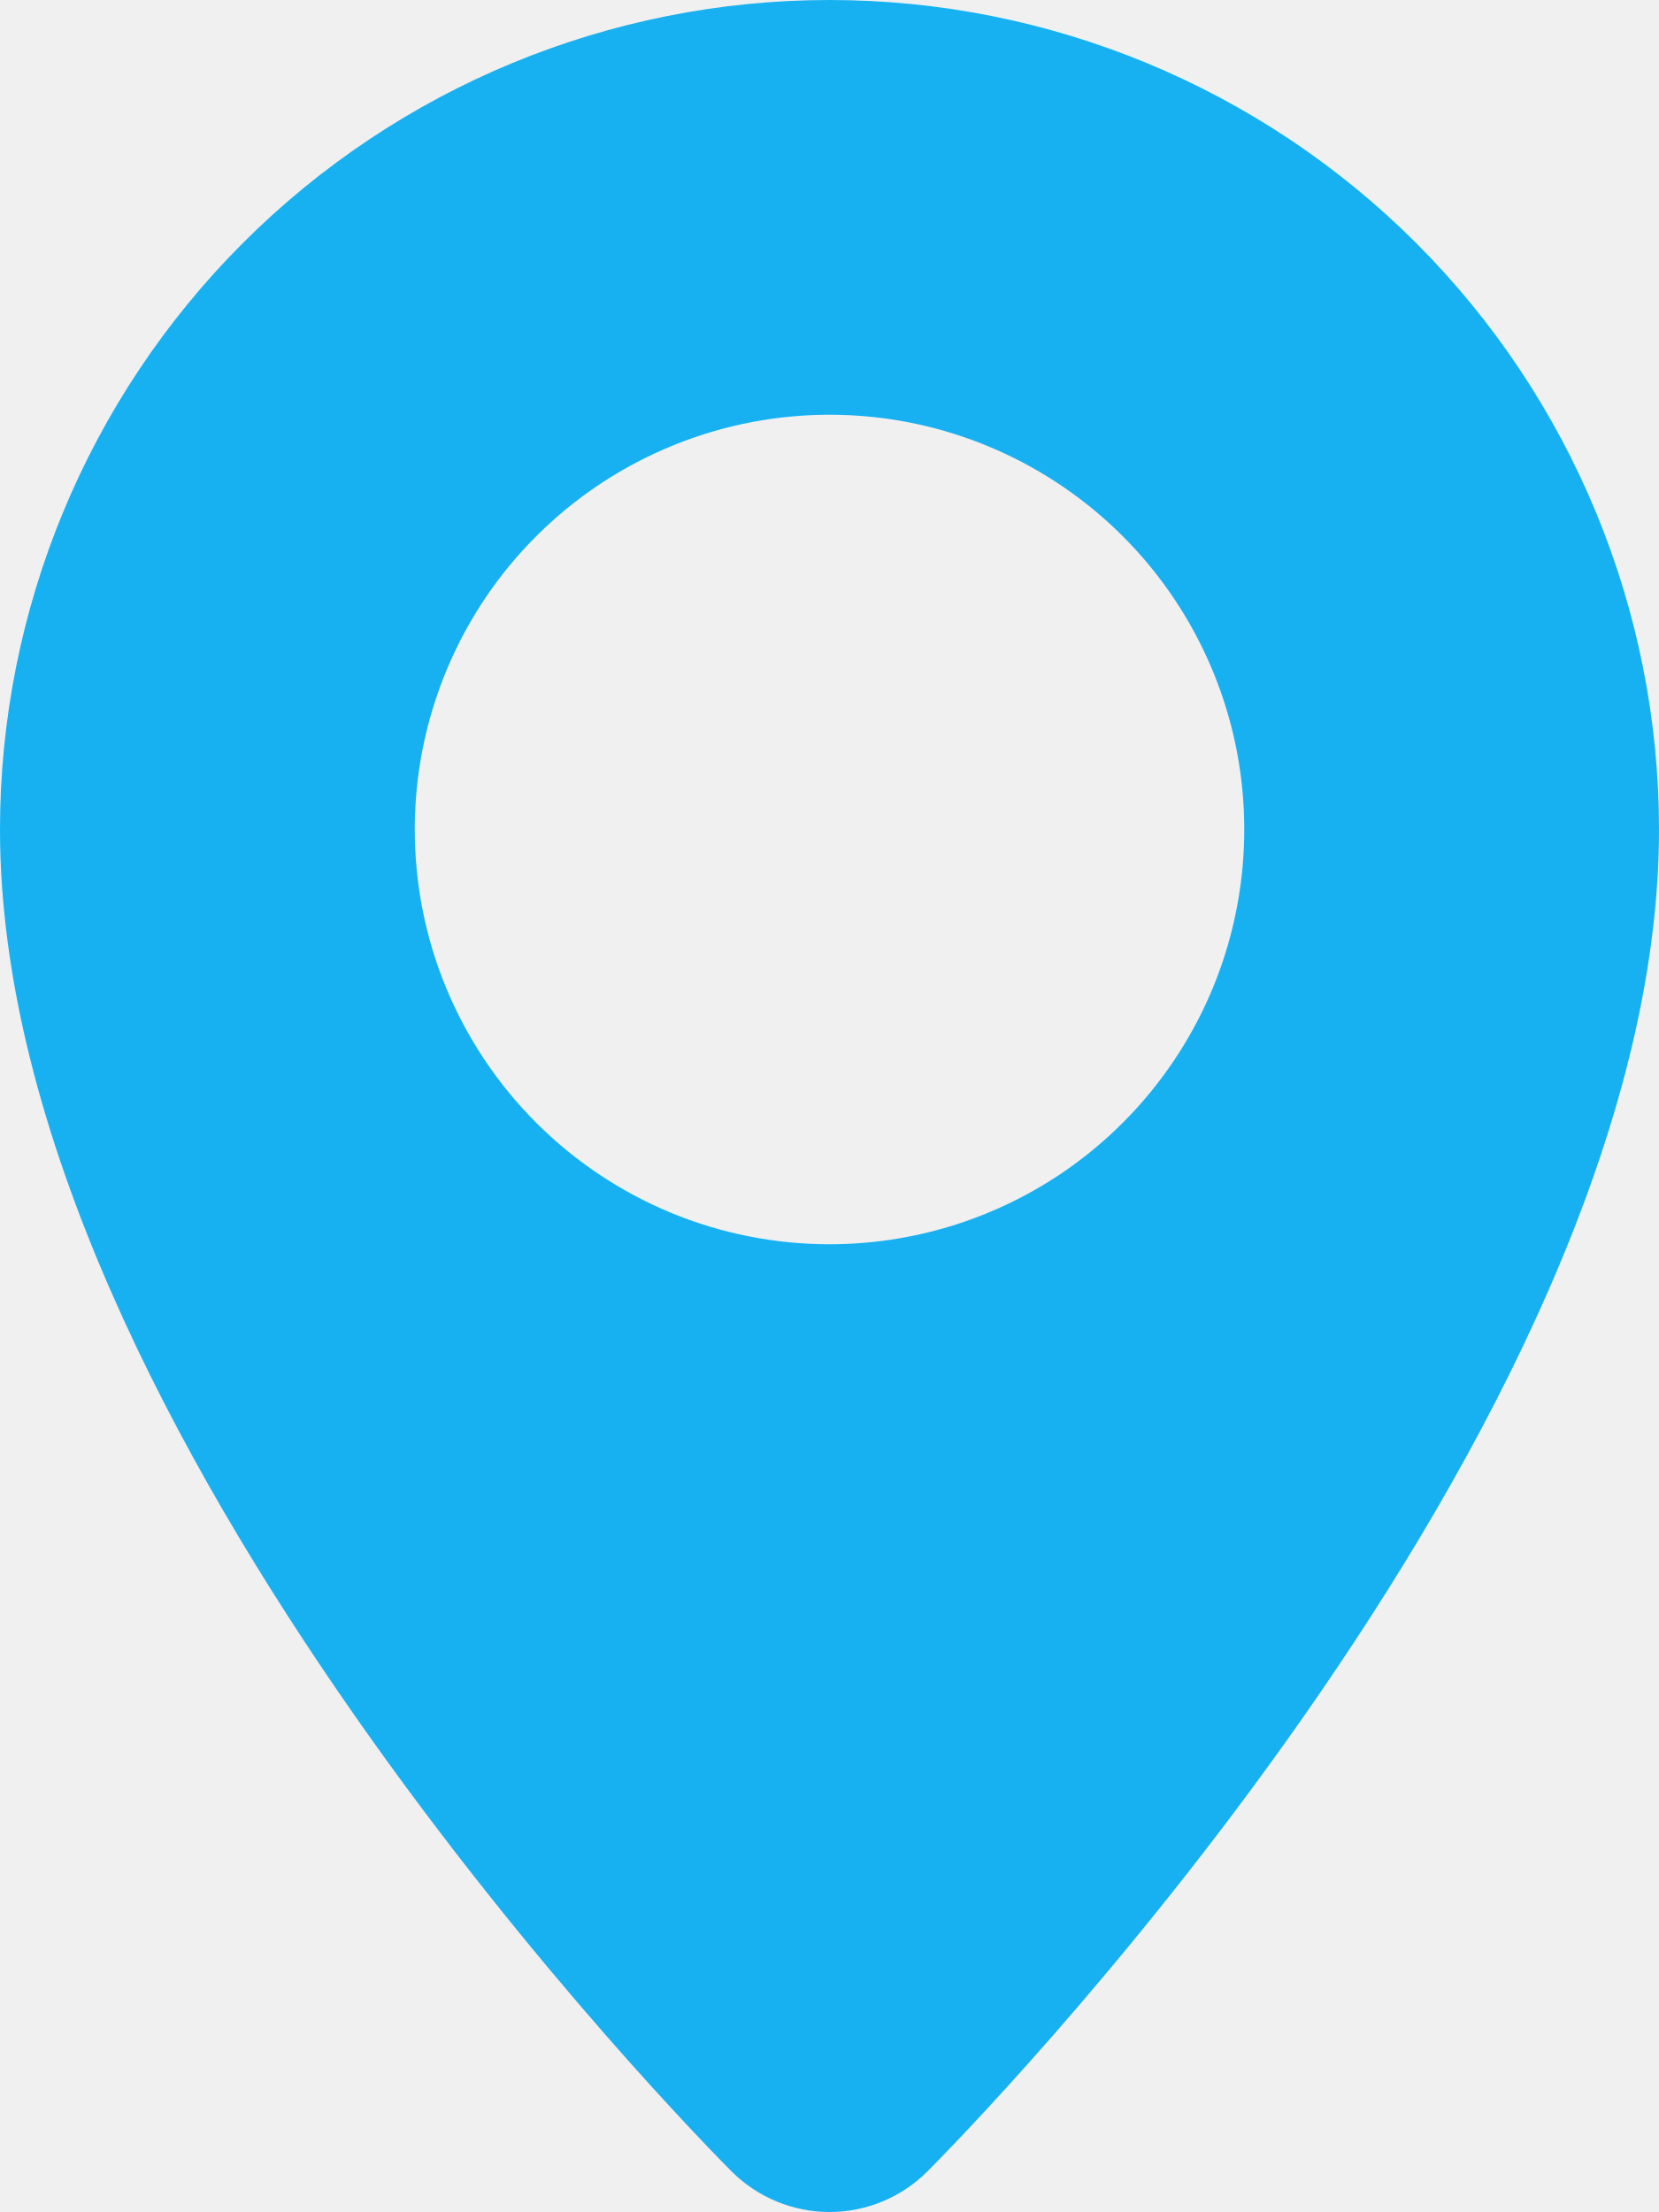
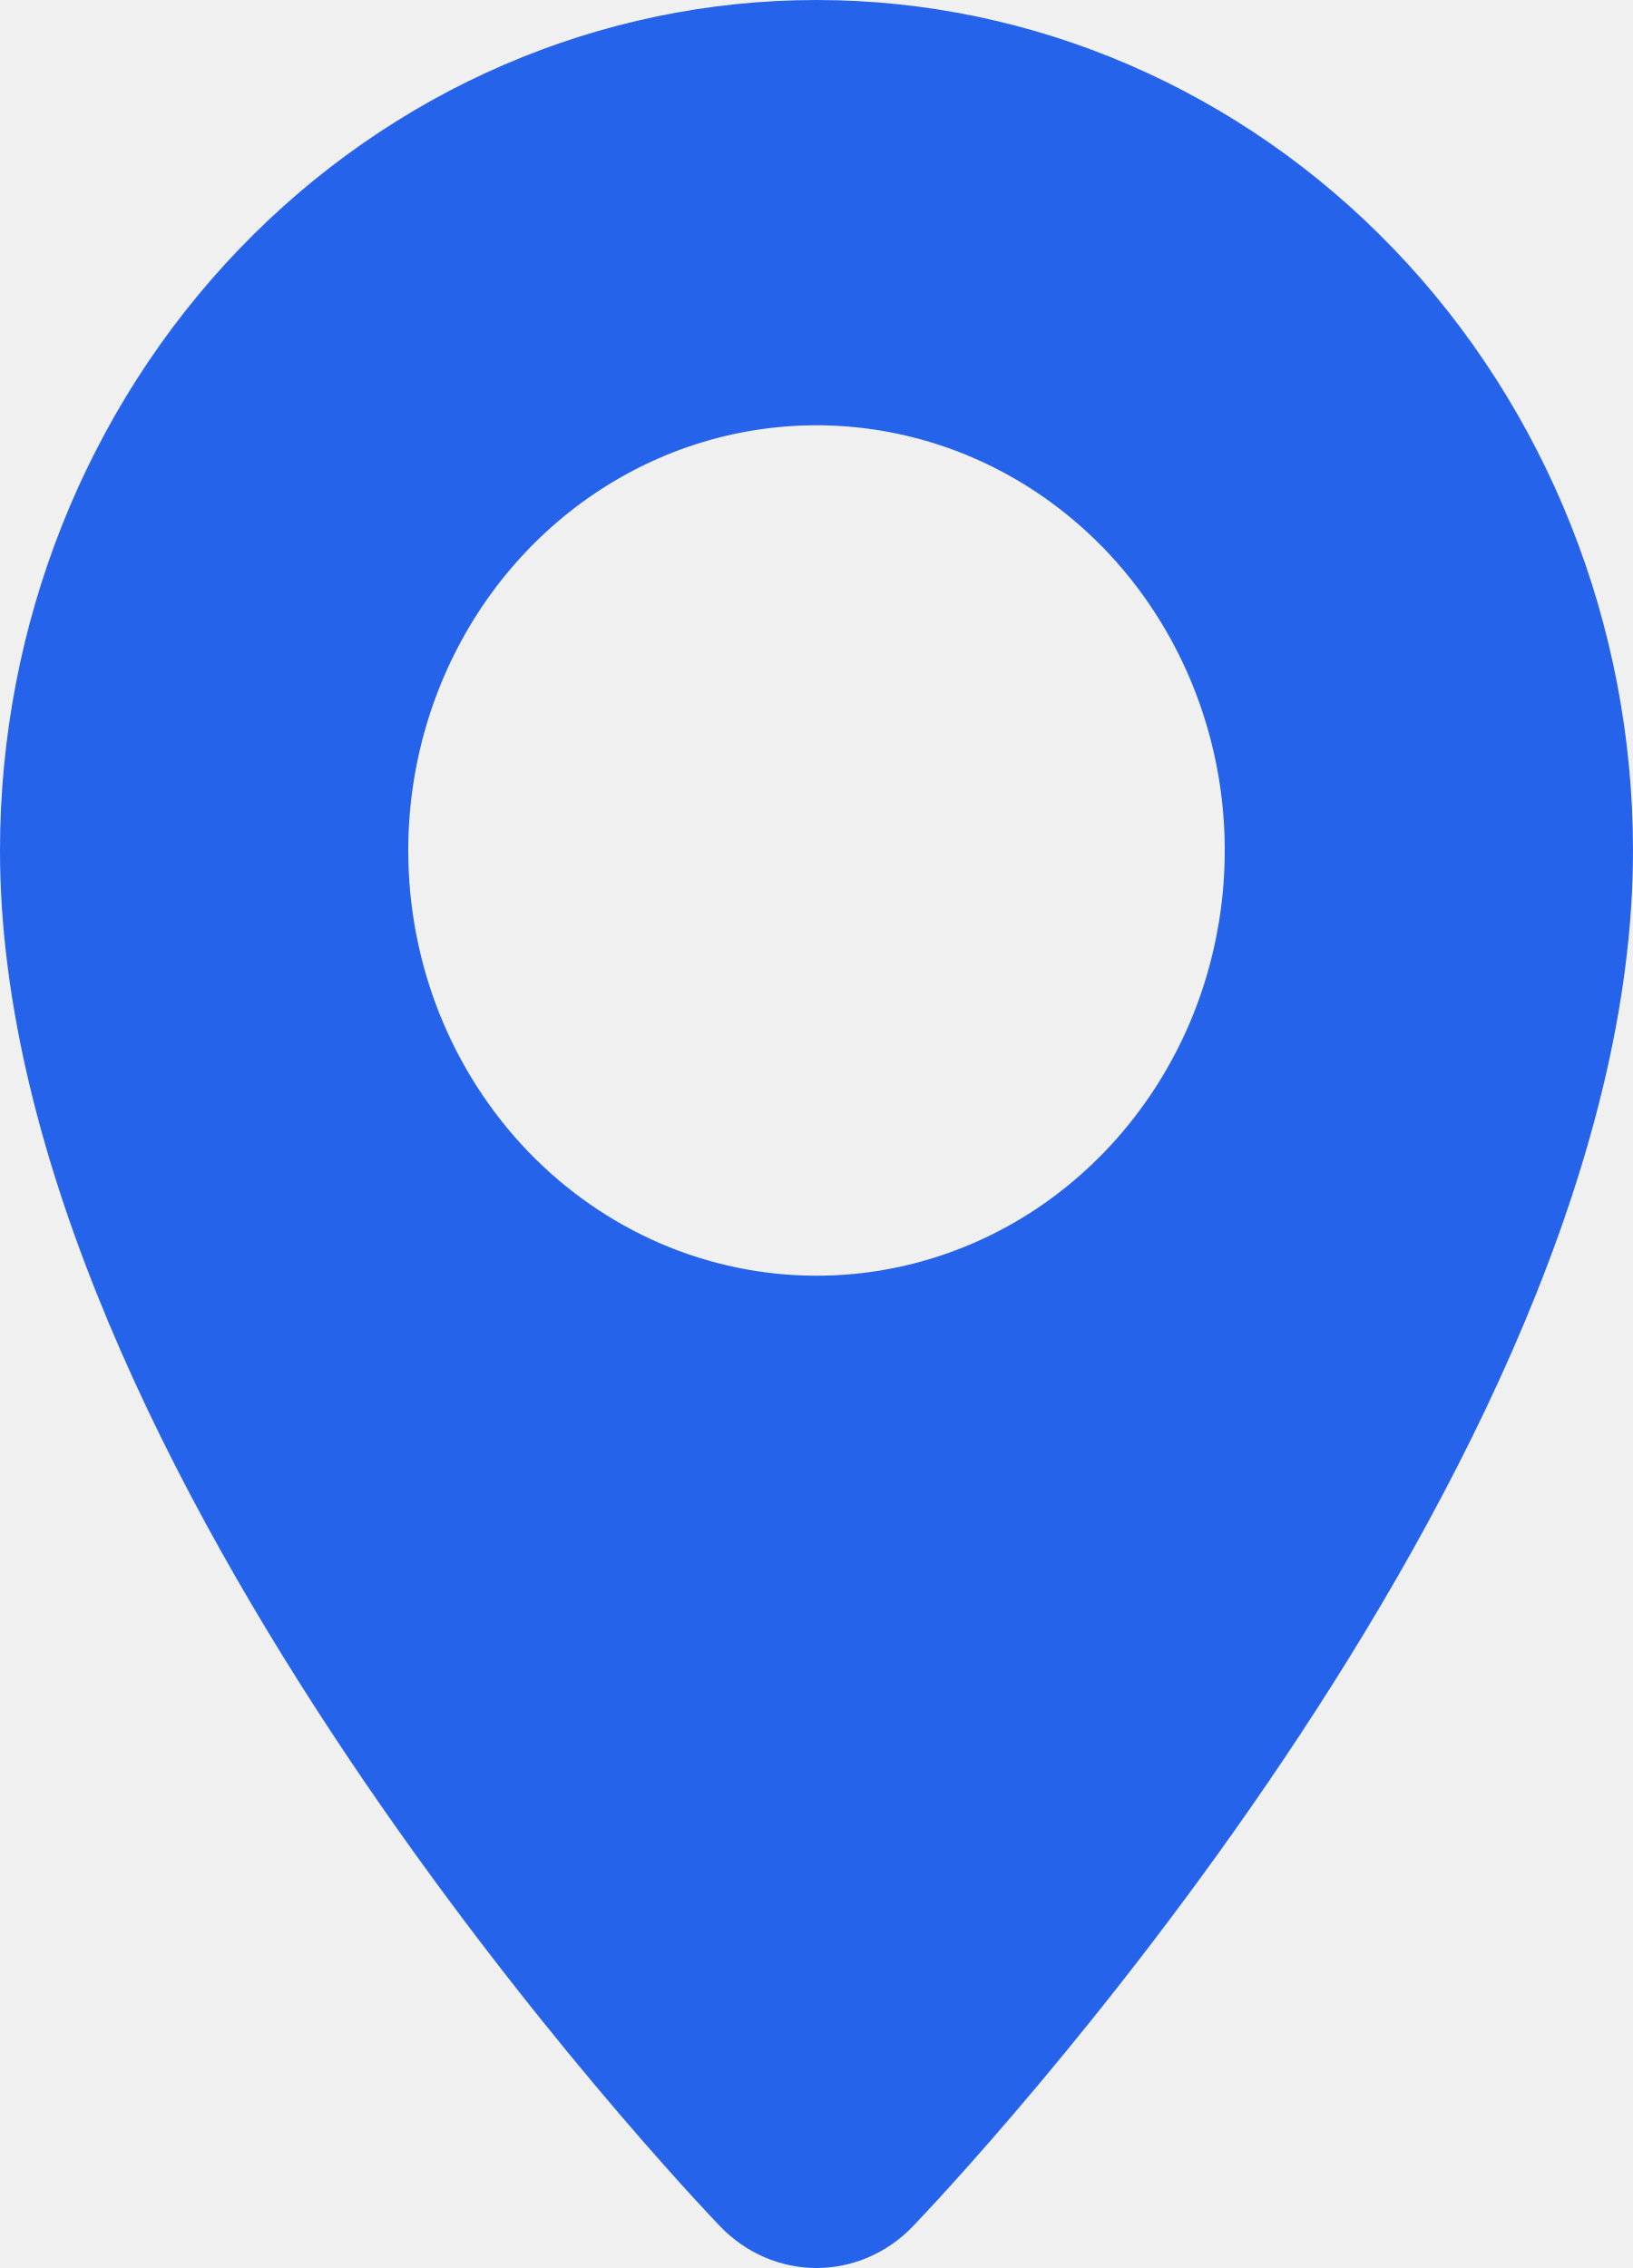
- <svg xmlns="http://www.w3.org/2000/svg" width="18" height="24" viewBox="0 0 18 24" fill="none">
-   <g clip-path="url(#clip0_1_36)">
-     <path d="M18 9C18 15.546 10.385 23.236 10.061 23.561C9.78 23.842 9.398 24 9 24C8.602 24 8.221 23.842 7.939 23.561C7.615 23.236 0 15.546 0 9C0 6.613 0.948 4.324 2.636 2.636C4.324 0.948 6.613 0 9 0C11.387 0 13.676 0.948 15.364 2.636C17.052 4.324 18 6.613 18 9ZM9 13.5C9.89 13.5 10.76 13.236 11.5 12.742C12.24 12.247 12.817 11.544 13.158 10.722C13.498 9.9 13.587 8.995 13.414 8.122C13.24 7.249 12.811 6.447 12.182 5.818C11.553 5.189 10.751 4.76 9.878 4.586C9.005 4.413 8.1 4.502 7.278 4.843C6.456 5.183 5.753 5.76 5.258 6.5C4.764 7.24 4.5 8.11 4.5 9C4.5 9.591 4.616 10.176 4.842 10.722C5.069 11.268 5.4 11.764 5.818 12.182C6.236 12.6 6.732 12.931 7.278 13.158C7.824 13.384 8.409 13.5 9 13.5Z" fill="#17B1F2" />
+ <svg xmlns="http://www.w3.org/2000/svg" width="18" height="25" viewBox="0 0 18 25" fill="none">
+   <g clip-path="url(#clip0_231_202)">
+     <path d="M18 9.375C18 16.194 10.385 24.205 10.061 24.542C9.78 24.835 9.398 25 9 25C8.602 25 8.221 24.835 7.939 24.542C7.615 24.204 0 16.194 0 9.375C0 6.889 0.948 4.504 2.636 2.746C4.324 0.988 6.613 0 9 0C11.387 0 13.676 0.988 15.364 2.746C17.052 4.504 18 6.889 18 9.375ZM9 14.062C9.89 14.062 10.76 13.788 11.5 13.273C12.24 12.757 12.817 12.025 13.158 11.169C13.498 10.312 13.587 9.37 13.414 8.461C13.24 7.551 12.811 6.716 12.182 6.06C11.553 5.405 10.751 4.958 9.878 4.778C9.005 4.597 8.1 4.69 7.278 5.044C6.456 5.399 5.753 6 5.258 6.771C4.764 7.542 4.5 8.448 4.5 9.375C4.5 9.991 4.616 10.6 4.842 11.169C5.069 11.738 5.4 12.254 5.818 12.69C6.236 13.125 6.732 13.47 7.278 13.706C7.824 13.941 8.409 14.062 9 14.062Z" fill="#2563EB" />
  </g>
  <defs>
-     <clipPath id="clip0_1_36">
-       <rect width="18" height="24" fill="white" />
+     <clipPath id="clip0_231_202">
+       <rect width="18" height="25" fill="white" />
    </clipPath>
  </defs>
</svg>
